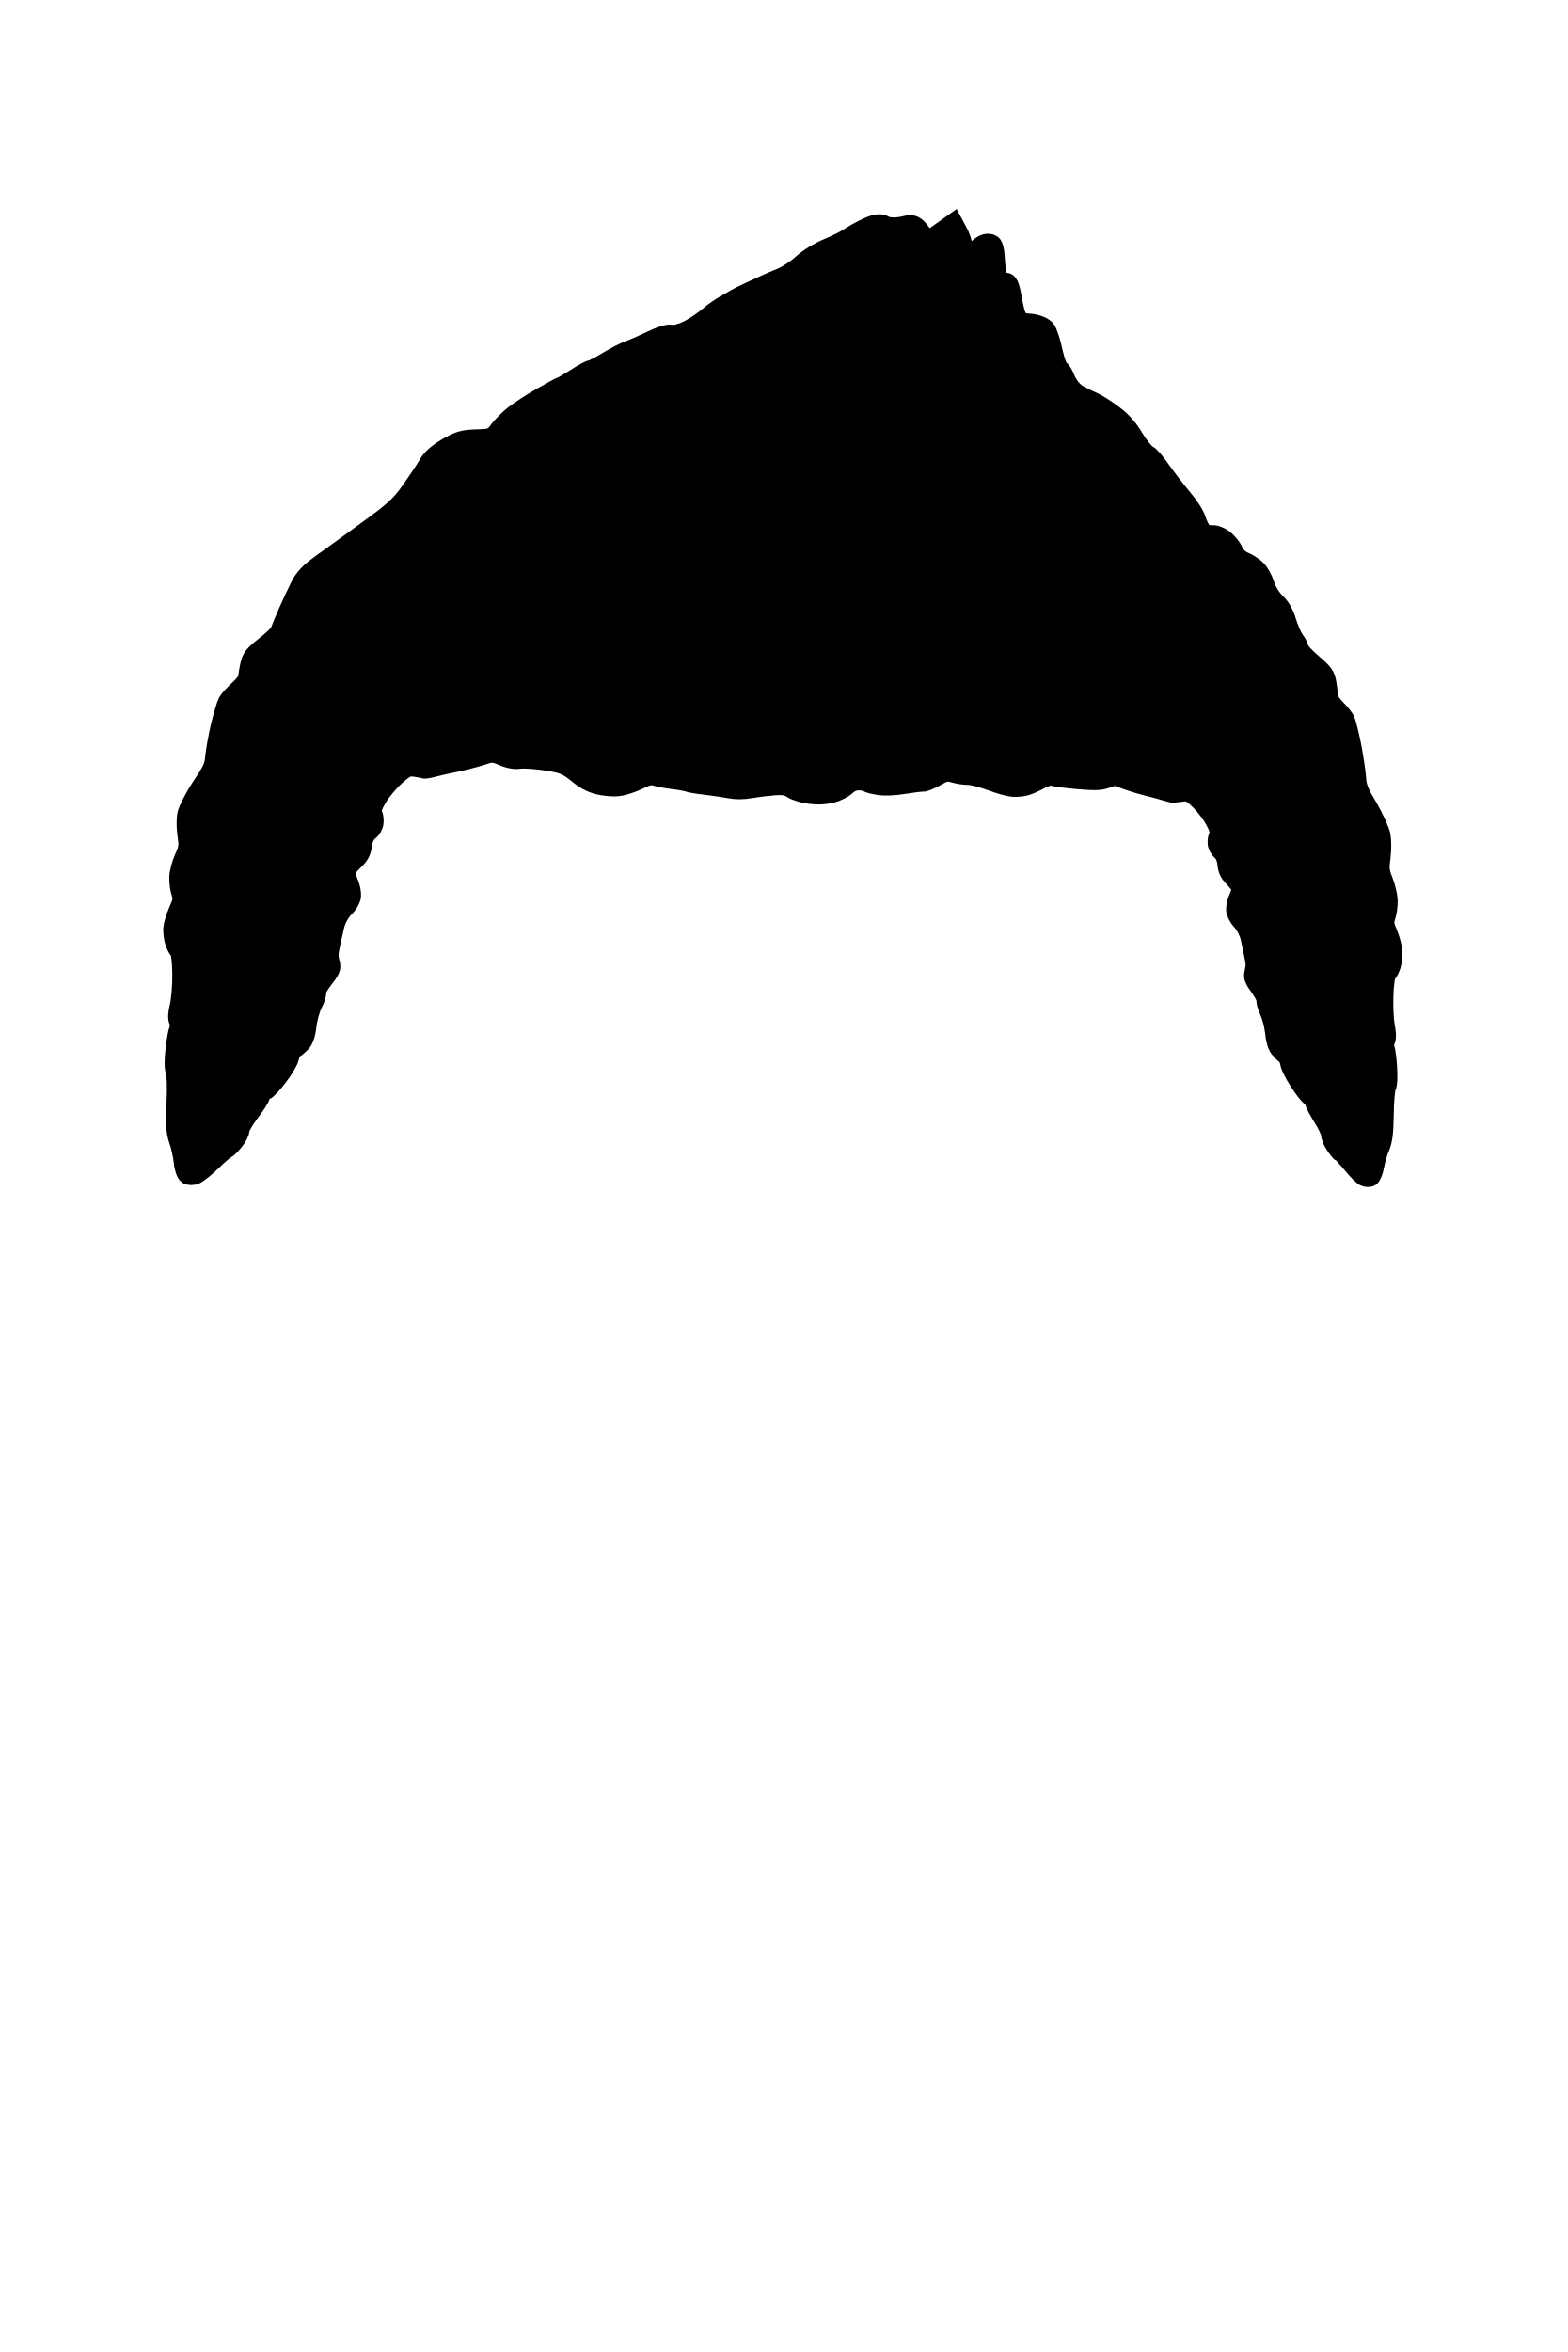
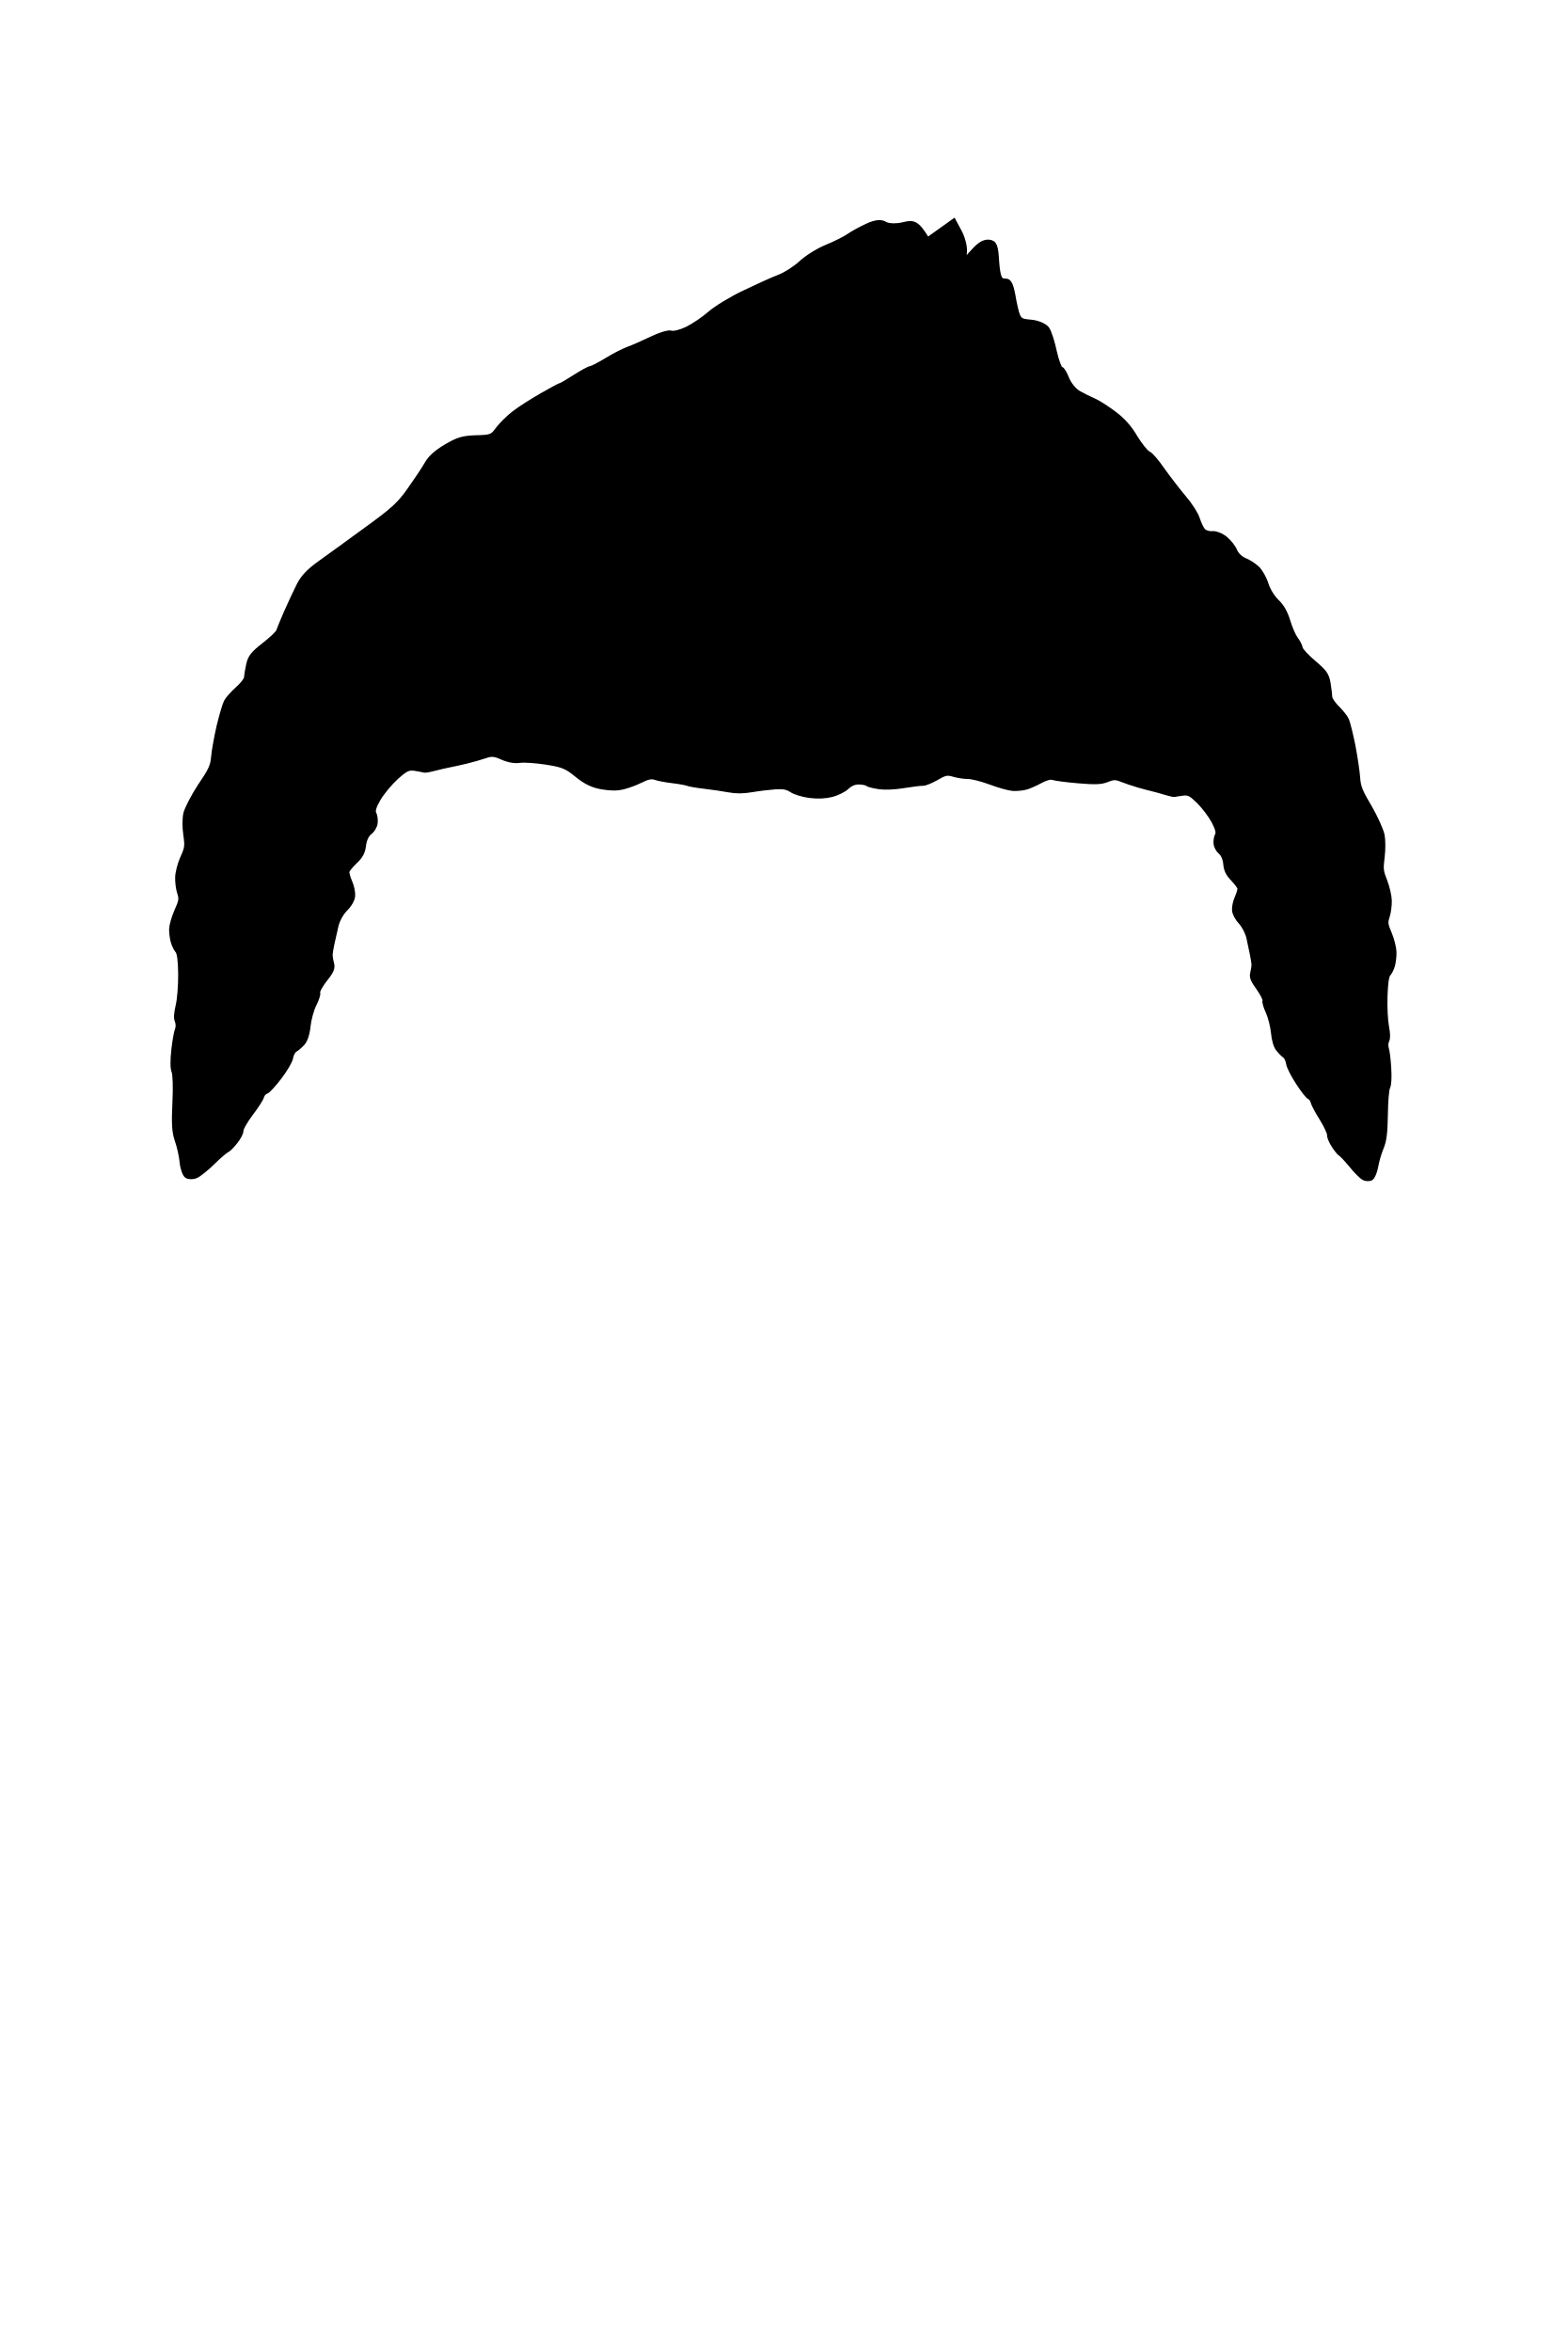
<svg xmlns="http://www.w3.org/2000/svg" viewBox="0 0 400 600" width="400" height="600">
-   <path id="High" d="M221.25 57.51C219.56 58.29 217.41 59.47 216.49 60.12C215.57 60.77 213.07 62.02 210.92 62.9C208.76 63.78 205.79 65.62 204.34 66.99C202.89 68.34 200.4 69.94 198.79 70.55C197.17 71.16 193.2 72.96 189.95 74.52C186.68 76.07 182.7 78.47 181.14 79.84C179.58 81.21 176.98 82.98 175.35 83.79C173.72 84.59 171.86 85.06 171.23 84.83C170.59 84.61 168.32 85.29 166.17 86.35C164.01 87.39 161.32 88.57 160.2 88.96C159.07 89.36 156.63 90.62 154.77 91.76C152.92 92.89 151.07 93.84 150.67 93.88C150.26 93.92 148.47 94.89 146.69 96.04C144.92 97.18 143.3 98.12 143.09 98.14C142.89 98.15 140.66 99.35 138.15 100.79C135.63 102.22 132.41 104.3 130.99 105.41C129.57 106.52 127.75 108.33 126.94 109.43C125.57 111.32 125.26 111.44 121.46 111.53C118.04 111.65 116.81 112.02 113.77 113.81C111.33 115.25 109.74 116.66 108.89 118.16C108.2 119.38 106.21 122.37 104.49 124.8C101.83 128.58 100.31 129.97 93.34 135.02C88.98 138.2 83.68 142.06 81.52 143.59C78.72 145.6 77.23 147.18 76.2 149.2C75.42 150.75 73.98 153.82 73 156.03C72.04 158.23 71.14 160.44 70.97 160.95C70.81 161.45 69.1 163.05 67.21 164.52C64.42 166.7 63.73 167.6 63.3 169.58C63.01 170.9 62.77 172.38 62.75 172.87C62.74 173.35 61.71 174.64 60.49 175.72C59.28 176.81 58.01 178.25 57.64 178.94C57.28 179.62 56.42 182.48 55.75 185.3C55.1 188.12 54.48 191.64 54.36 193.11C54.19 195.37 53.62 196.55 50.87 200.58C49.15 203.22 47.56 206.35 47.28 207.53C47 208.71 46.99 211.11 47.26 212.89C47.69 215.83 47.62 216.35 46.48 218.82C45.81 220.3 45.23 222.54 45.19 223.78C45.15 225.03 45.38 226.82 45.7 227.77C46.21 229.3 46.13 229.82 44.97 232.39C44.27 233.99 43.68 236.05 43.65 236.97C43.62 237.89 43.81 239.36 44.06 240.24C44.31 241.11 44.83 242.18 45.22 242.62C45.67 243.14 45.93 245.17 45.96 248.53C45.98 251.44 45.71 254.9 45.32 256.52C44.85 258.52 44.78 259.74 45.11 260.51C45.37 261.12 45.38 262.07 45.13 262.63C44.88 263.19 44.47 265.54 44.21 267.87C43.91 270.51 43.93 272.58 44.27 273.34C44.58 274.05 44.68 277.44 44.49 281.35C44.23 286.59 44.36 288.81 45.08 290.89C45.62 292.37 46.18 294.88 46.33 296.48C46.48 298.07 47.05 299.68 47.59 300.04C48.14 300.4 49.24 300.42 50.02 300.08C50.81 299.75 52.77 298.17 54.36 296.6C55.94 295.05 57.54 293.68 57.91 293.54C58.28 293.41 59.29 292.41 60.14 291.33C60.99 290.26 61.66 288.96 61.62 288.43C61.59 287.91 62.7 285.97 64.08 284.14C65.46 282.34 66.71 280.4 66.86 279.83C67.01 279.25 67.5 278.68 67.94 278.56C68.39 278.44 69.94 276.76 71.39 274.85C72.85 272.95 74.16 270.71 74.29 269.86C74.43 269 74.92 268.1 75.37 267.86C75.83 267.61 76.71 266.85 77.32 266.17C78 265.43 78.56 263.68 78.74 261.79C78.92 260.05 79.6 257.55 80.27 256.23C80.94 254.92 81.36 253.57 81.2 253.23C81.04 252.89 81.85 251.41 83 249.94C84.71 247.81 85.06 246.97 84.73 245.75C84.5 244.9 84.35 243.84 84.38 243.4C84.41 242.95 84.62 241.7 84.86 240.63C85.1 239.56 85.56 237.55 85.87 236.17C86.21 234.74 87.22 232.91 88.21 231.94C89.22 230.96 90.04 229.54 90.12 228.6C90.2 227.7 89.88 226.1 89.4 225.03C88.93 223.96 88.6 222.76 88.65 222.38C88.7 222 89.6 220.86 90.67 219.86C92.1 218.53 92.69 217.41 92.89 215.7C93.07 214.24 93.65 212.99 94.42 212.42C95.11 211.92 95.76 210.82 95.86 209.99C95.97 209.15 95.83 208.04 95.54 207.52C95.17 206.88 95.53 205.7 96.71 203.71C97.66 202.13 99.68 199.71 101.2 198.34C103.63 196.19 104.25 195.9 105.93 196.16C107 196.32 108.02 196.53 108.21 196.61C108.39 196.7 109.58 196.49 110.86 196.15C112.14 195.82 113.87 195.42 114.72 195.26C115.56 195.11 117.48 194.68 118.99 194.32C120.49 193.96 122.63 193.35 123.74 192.97C125.47 192.37 126.11 192.42 128.18 193.35C129.68 194.01 131.36 194.31 132.57 194.12C133.64 193.95 136.69 194.16 139.34 194.57C143.6 195.23 144.56 195.64 147.23 197.85C149.44 199.62 151.25 200.48 153.56 200.87C155.9 201.26 157.43 201.26 159.04 200.87C160.26 200.58 162.31 199.82 163.59 199.17C165.28 198.32 166.24 198.13 167.2 198.47C167.92 198.73 169.91 199.1 171.61 199.3C173.31 199.5 175.04 199.82 175.45 199.99C175.86 200.17 177.78 200.5 179.7 200.72C181.63 200.94 184.42 201.35 185.91 201.63C187.85 201.99 189.55 201.98 191.82 201.6C193.57 201.3 196.23 200.98 197.74 200.87C199.88 200.73 200.82 200.91 202 201.69C202.83 202.24 204.92 202.86 206.63 203.07C208.75 203.33 210.55 203.24 212.28 202.81C213.67 202.45 215.42 201.58 216.17 200.86C217.04 200.02 218.15 199.57 219.25 199.62C220.19 199.66 221.09 199.85 221.25 200.05C221.41 200.24 222.7 200.58 224.11 200.8C225.74 201.05 228.14 200.96 230.63 200.55C232.79 200.19 234.97 199.93 235.49 199.96C236 199.99 237.57 199.36 238.96 198.56C241.14 197.29 241.7 197.17 243.32 197.67C244.35 197.98 246.01 198.23 247.01 198.23C248.01 198.22 250.58 198.88 252.74 199.69C254.88 200.5 257.45 201.21 258.44 201.27C259.43 201.33 260.95 201.19 261.8 200.95C262.66 200.71 264.33 199.97 265.52 199.31C266.72 198.64 268.06 198.26 268.57 198.47C269.07 198.67 272 199.06 275.06 199.32C279.43 199.7 280.97 199.64 282.49 199.03C284.1 198.38 284.68 198.37 286.16 198.97C287.13 199.36 289 199.99 290.32 200.38C291.64 200.76 293.32 201.22 294.07 201.38C294.81 201.55 296.32 201.97 297.44 202.32C298.55 202.66 299.59 202.89 299.76 202.81C299.92 202.74 300.84 202.59 301.79 202.48C303.28 202.29 303.81 202.57 305.85 204.57C307.13 205.84 308.81 208.08 309.59 209.53C310.56 211.35 310.84 212.42 310.5 213C310.23 213.45 310.07 214.44 310.14 215.2C310.21 215.96 310.76 216.96 311.35 217.44C312.01 217.98 312.5 219.12 312.62 220.44C312.76 221.99 313.26 223.02 314.49 224.27C315.41 225.22 316.19 226.29 316.23 226.63C316.27 226.98 315.95 228.04 315.53 228.99C315.09 229.94 314.79 231.38 314.85 232.19C314.91 233.04 315.61 234.37 316.5 235.31C317.36 236.24 318.24 237.96 318.53 239.27C318.8 240.55 319.19 242.42 319.4 243.41C319.61 244.41 319.79 245.57 319.82 245.98C319.84 246.4 319.71 247.37 319.51 248.14C319.22 249.25 319.53 250.05 321.03 252.11C322.04 253.54 322.76 254.97 322.62 255.27C322.48 255.58 322.85 256.87 323.44 258.14C324.02 259.41 324.63 261.8 324.79 263.45C324.95 265.25 325.44 266.93 326.03 267.67C326.57 268.35 327.32 269.12 327.72 269.38C328.11 269.64 328.53 270.52 328.65 271.33C328.76 272.15 329.88 274.35 331.12 276.23C332.34 278.13 333.64 279.8 334.02 279.94C334.39 280.07 334.8 280.64 334.92 281.19C335.04 281.74 336.06 283.64 337.17 285.4C338.28 287.18 339.14 289.05 339.1 289.54C339.05 290.03 339.57 291.27 340.25 292.31C340.92 293.34 341.69 294.3 341.98 294.43C342.26 294.56 343.49 295.86 344.69 297.32C345.87 298.79 347.33 300.25 347.94 300.57C348.54 300.88 349.42 300.9 349.89 300.61C350.35 300.31 350.93 298.94 351.16 297.56C351.4 296.17 352.03 294.03 352.56 292.79C353.29 291.04 353.54 289.11 353.62 284.47C353.66 280.97 353.91 277.94 354.21 277.36C354.53 276.72 354.63 274.86 354.48 272.41C354.35 270.25 354.07 268.02 353.87 267.46C353.67 266.9 353.71 266.03 353.96 265.51C354.28 264.85 354.26 263.7 353.89 261.76C353.6 260.17 353.44 256.88 353.53 254.12C353.63 250.91 353.9 249 354.32 248.56C354.68 248.19 355.17 247.21 355.41 246.39C355.66 245.57 355.84 244.01 355.82 242.93C355.8 241.85 355.29 239.73 354.67 238.24C353.62 235.76 353.57 235.4 354.11 233.72C354.43 232.71 354.66 230.91 354.62 229.72C354.59 228.53 354.08 226.3 353.48 224.76C352.47 222.22 352.41 221.69 352.8 218.65C353.04 216.79 353.03 214.27 352.79 213.04C352.54 211.81 351.12 208.61 349.6 205.96C347.2 201.95 346.71 200.76 346.55 198.4C346.45 196.85 345.9 193.18 345.34 190.23C344.75 187.29 344 184.31 343.7 183.62C343.39 182.93 342.32 181.57 341.32 180.58C340.31 179.6 339.46 178.37 339.44 177.84C339.43 177.32 339.23 175.74 339.01 174.34C338.65 172.15 338.12 171.38 335.34 169.02C333.54 167.51 331.98 165.84 331.9 165.31C331.82 164.77 331.29 163.73 330.72 162.98C330.15 162.23 329.25 160.17 328.73 158.41C328.09 156.27 327.13 154.58 325.86 153.38C324.78 152.36 323.6 150.44 323.15 148.95C322.7 147.49 321.67 145.67 320.85 144.9C320.03 144.12 318.56 143.18 317.59 142.81C316.62 142.43 315.54 141.39 315.19 140.49C314.84 139.59 313.74 138.18 312.74 137.35C311.75 136.52 310.23 135.91 309.37 135.99C308.5 136.08 307.46 135.75 307.04 135.27C306.63 134.78 305.98 133.42 305.61 132.24C305.24 131.05 303.67 128.63 302.14 126.86C300.62 125.05 298.2 121.91 296.75 119.88C295.34 117.81 293.71 115.88 293.11 115.64C292.51 115.39 291.01 113.57 289.8 111.58C288.36 109.09 286.58 107.06 284.36 105.43C282.57 104.07 280.24 102.56 279.14 102.1C278.06 101.64 276.3 100.77 275.24 100.16C274.18 99.55 272.87 97.95 272.33 96.6C271.8 95.23 271.11 94.07 270.77 94.04C270.44 94 269.7 92.09 269.17 89.76C268.68 87.39 267.85 84.73 267.28 83.88C266.71 83.03 264.85 82.21 263.09 82.05C259.93 81.78 259.87 81.71 258.83 76.71C258.13 72.53 257.68 71.51 256.42 71.56C255.16 71.62 254.76 70.7 254.44 66.8C254.22 62.7 253.89 61.83 252.39 61.64C251.14 61.5 249.86 62.23 248.29 64.01C246.03 66.53 246.02 66.53 246.22 64.23C246.35 62.95 245.75 60.62 244.9 59.07L243.39 56.26L236.68 61.05C234.1 56.81 233.16 56.5 230.59 57.15C228.8 57.61 226.64 57.55 225.82 57.02C224.81 56.39 223.3 56.56 221.25 57.51Z" fill="$[hairColor]" stroke="#000" stroke-width="4" />
+   <path id="High" d="M221.25 57.51C219.56 58.29 217.41 59.47 216.49 60.12C215.57 60.77 213.07 62.02 210.92 62.9C208.76 63.78 205.79 65.62 204.34 66.99C202.89 68.34 200.4 69.94 198.79 70.55C197.17 71.16 193.2 72.96 189.95 74.52C186.68 76.07 182.7 78.47 181.14 79.84C179.58 81.21 176.98 82.98 175.35 83.79C173.72 84.59 171.86 85.06 171.23 84.83C170.59 84.61 168.32 85.29 166.17 86.35C164.01 87.39 161.32 88.57 160.2 88.96C159.07 89.36 156.63 90.62 154.77 91.76C152.92 92.89 151.07 93.84 150.67 93.88C150.26 93.92 148.47 94.89 146.69 96.04C144.92 97.18 143.3 98.12 143.09 98.14C142.89 98.15 140.66 99.35 138.15 100.79C135.63 102.22 132.41 104.3 130.99 105.41C129.57 106.52 127.75 108.33 126.94 109.43C125.57 111.32 125.26 111.44 121.46 111.53C118.04 111.65 116.81 112.02 113.77 113.81C111.33 115.25 109.74 116.66 108.89 118.16C108.2 119.38 106.21 122.37 104.49 124.8C101.83 128.58 100.31 129.97 93.34 135.02C88.98 138.2 83.68 142.06 81.52 143.59C78.72 145.6 77.23 147.18 76.2 149.2C75.42 150.75 73.98 153.82 73 156.03C72.04 158.23 71.14 160.44 70.97 160.95C70.81 161.45 69.1 163.05 67.21 164.52C64.42 166.7 63.73 167.6 63.3 169.58C63.01 170.9 62.77 172.38 62.75 172.87C62.74 173.35 61.71 174.64 60.49 175.72C59.28 176.81 58.01 178.25 57.64 178.94C57.28 179.62 56.42 182.48 55.75 185.3C55.1 188.12 54.48 191.64 54.36 193.11C54.19 195.37 53.62 196.55 50.87 200.58C49.15 203.22 47.56 206.35 47.28 207.53C47 208.71 46.99 211.11 47.26 212.89C47.69 215.83 47.62 216.35 46.48 218.82C45.81 220.3 45.23 222.54 45.19 223.78C45.15 225.03 45.38 226.82 45.7 227.77C46.21 229.3 46.13 229.82 44.97 232.39C44.27 233.99 43.68 236.05 43.65 236.97C43.62 237.89 43.81 239.36 44.06 240.24C44.31 241.11 44.83 242.18 45.22 242.62C45.67 243.14 45.93 245.17 45.96 248.53C45.98 251.44 45.71 254.9 45.32 256.52C44.85 258.52 44.78 259.74 45.11 260.51C45.37 261.12 45.38 262.07 45.13 262.63C44.88 263.19 44.47 265.54 44.21 267.87C43.91 270.51 43.93 272.58 44.27 273.34C44.58 274.05 44.68 277.44 44.49 281.35C44.23 286.59 44.36 288.81 45.08 290.89C45.62 292.37 46.18 294.88 46.33 296.48C46.48 298.07 47.05 299.68 47.59 300.04C48.14 300.4 49.24 300.42 50.02 300.08C50.81 299.75 52.77 298.17 54.36 296.6C55.94 295.05 57.54 293.68 57.91 293.54C58.28 293.41 59.29 292.41 60.14 291.33C60.99 290.26 61.66 288.96 61.62 288.43C61.59 287.91 62.7 285.97 64.08 284.14C65.46 282.34 66.71 280.4 66.86 279.83C67.01 279.25 67.5 278.68 67.94 278.56C68.39 278.44 69.94 276.76 71.39 274.85C72.85 272.95 74.16 270.71 74.29 269.86C74.43 269 74.92 268.1 75.37 267.86C75.83 267.61 76.71 266.85 77.32 266.17C78 265.43 78.56 263.68 78.74 261.79C78.92 260.05 79.6 257.55 80.27 256.23C80.94 254.92 81.36 253.57 81.2 253.23C81.04 252.89 81.85 251.41 83 249.94C84.71 247.81 85.06 246.97 84.73 245.75C84.5 244.9 84.35 243.84 84.38 243.4C84.41 242.95 84.62 241.7 84.86 240.63C85.1 239.56 85.56 237.55 85.87 236.17C86.21 234.74 87.22 232.91 88.21 231.94C89.22 230.96 90.04 229.54 90.12 228.6C90.2 227.7 89.88 226.1 89.4 225.03C88.93 223.96 88.6 222.76 88.65 222.38C88.7 222 89.6 220.86 90.67 219.86C92.1 218.53 92.69 217.41 92.89 215.7C93.07 214.24 93.65 212.99 94.42 212.42C95.11 211.92 95.76 210.82 95.86 209.99C95.97 209.15 95.83 208.04 95.54 207.52C95.17 206.88 95.53 205.7 96.71 203.71C97.66 202.13 99.68 199.71 101.2 198.34C103.63 196.19 104.25 195.9 105.93 196.16C107 196.32 108.02 196.53 108.21 196.61C108.39 196.7 109.58 196.49 110.86 196.15C112.14 195.82 113.87 195.42 114.72 195.26C115.56 195.11 117.48 194.68 118.99 194.32C120.49 193.96 122.63 193.35 123.74 192.97C125.47 192.37 126.11 192.42 128.18 193.35C129.68 194.01 131.36 194.31 132.57 194.12C133.64 193.95 136.69 194.16 139.34 194.57C143.6 195.23 144.56 195.64 147.23 197.85C149.44 199.62 151.25 200.48 153.56 200.87C155.9 201.26 157.43 201.26 159.04 200.87C160.26 200.58 162.31 199.82 163.59 199.17C165.28 198.32 166.24 198.13 167.2 198.47C167.92 198.73 169.91 199.1 171.61 199.3C173.31 199.5 175.04 199.82 175.45 199.99C175.86 200.17 177.78 200.5 179.7 200.72C181.63 200.94 184.42 201.35 185.91 201.63C187.85 201.99 189.55 201.98 191.82 201.6C193.57 201.3 196.23 200.98 197.74 200.87C199.88 200.73 200.82 200.91 202 201.69C202.83 202.24 204.92 202.86 206.63 203.07C208.75 203.33 210.55 203.24 212.28 202.81C213.67 202.45 215.42 201.58 216.17 200.86C217.04 200.02 218.15 199.57 219.25 199.62C220.19 199.66 221.09 199.85 221.25 200.05C221.41 200.24 222.7 200.58 224.11 200.8C225.74 201.05 228.14 200.96 230.63 200.55C232.79 200.19 234.97 199.93 235.49 199.96C236 199.99 237.57 199.36 238.96 198.56C241.14 197.29 241.7 197.17 243.32 197.67C244.35 197.98 246.01 198.23 247.01 198.23C248.01 198.22 250.58 198.88 252.74 199.69C254.88 200.5 257.45 201.21 258.44 201.27C259.43 201.33 260.95 201.19 261.8 200.95C262.66 200.71 264.33 199.97 265.52 199.31C266.72 198.64 268.06 198.26 268.57 198.47C269.07 198.67 272 199.06 275.06 199.32C279.43 199.7 280.97 199.64 282.49 199.03C284.1 198.38 284.68 198.37 286.16 198.97C287.13 199.36 289 199.99 290.32 200.38C291.64 200.76 293.32 201.22 294.07 201.38C294.81 201.55 296.32 201.97 297.44 202.32C298.55 202.66 299.59 202.89 299.76 202.81C299.92 202.74 300.84 202.59 301.79 202.48C303.28 202.29 303.81 202.57 305.85 204.57C307.13 205.84 308.81 208.08 309.59 209.53C310.56 211.35 310.84 212.42 310.5 213C310.23 213.45 310.07 214.44 310.14 215.2C310.21 215.96 310.76 216.96 311.35 217.44C312.01 217.98 312.5 219.12 312.62 220.44C312.76 221.99 313.26 223.02 314.49 224.27C315.41 225.22 316.19 226.29 316.23 226.63C316.27 226.98 315.95 228.04 315.53 228.99C315.09 229.94 314.79 231.38 314.85 232.19C314.91 233.04 315.61 234.37 316.5 235.31C317.36 236.24 318.24 237.96 318.53 239.27C318.8 240.55 319.19 242.42 319.4 243.41C319.61 244.41 319.79 245.57 319.82 245.98C319.84 246.4 319.71 247.37 319.51 248.14C319.22 249.25 319.53 250.05 321.03 252.11C322.04 253.54 322.76 254.97 322.62 255.27C322.48 255.58 322.85 256.87 323.44 258.14C324.02 259.41 324.63 261.8 324.79 263.45C324.95 265.25 325.44 266.93 326.03 267.67C326.57 268.35 327.32 269.12 327.72 269.38C328.11 269.64 328.53 270.52 328.65 271.33C328.76 272.15 329.88 274.35 331.12 276.23C332.34 278.13 333.64 279.8 334.02 279.94C334.39 280.07 334.8 280.64 334.92 281.19C335.04 281.74 336.06 283.64 337.17 285.4C338.28 287.18 339.14 289.05 339.1 289.54C339.05 290.03 339.57 291.27 340.25 292.31C340.92 293.34 341.69 294.3 341.98 294.43C342.26 294.56 343.49 295.86 344.69 297.32C345.87 298.79 347.33 300.25 347.94 300.57C348.54 300.88 349.42 300.9 349.89 300.61C350.35 300.31 350.93 298.94 351.16 297.56C351.4 296.17 352.03 294.03 352.56 292.79C353.29 291.04 353.54 289.11 353.62 284.47C353.66 280.97 353.91 277.94 354.21 277.36C354.53 276.72 354.63 274.86 354.48 272.41C354.35 270.25 354.07 268.02 353.87 267.46C353.67 266.9 353.71 266.03 353.96 265.51C354.28 264.85 354.26 263.7 353.89 261.76C353.6 260.17 353.44 256.88 353.53 254.12C353.63 250.91 353.9 249 354.32 248.56C354.68 248.19 355.17 247.21 355.41 246.39C355.66 245.57 355.84 244.01 355.82 242.93C355.8 241.85 355.29 239.73 354.67 238.24C353.62 235.76 353.57 235.4 354.11 233.72C354.43 232.71 354.66 230.91 354.62 229.72C354.59 228.53 354.08 226.3 353.48 224.76C352.47 222.22 352.41 221.69 352.8 218.65C353.04 216.79 353.03 214.27 352.79 213.04C352.54 211.81 351.12 208.61 349.6 205.96C347.2 201.95 346.71 200.76 346.55 198.4C346.45 196.85 345.9 193.18 345.34 190.23C344.75 187.29 344 184.31 343.7 183.62C343.39 182.93 342.32 181.57 341.32 180.58C340.31 179.6 339.46 178.37 339.44 177.84C339.43 177.32 339.23 175.74 339.01 174.34C338.65 172.15 338.12 171.38 335.34 169.02C333.54 167.51 331.98 165.84 331.9 165.31C331.82 164.77 331.29 163.73 330.72 162.98C330.15 162.23 329.25 160.17 328.73 158.41C328.09 156.27 327.13 154.58 325.86 153.38C324.78 152.36 323.6 150.44 323.15 148.95C322.7 147.49 321.67 145.67 320.85 144.9C320.03 144.12 318.56 143.18 317.59 142.81C316.62 142.43 315.54 141.39 315.19 140.49C314.84 139.59 313.74 138.18 312.74 137.35C311.75 136.52 310.23 135.91 309.37 135.99C308.5 136.08 307.46 135.75 307.04 135.27C306.63 134.78 305.98 133.42 305.61 132.24C305.24 131.05 303.67 128.63 302.14 126.86C300.62 125.05 298.2 121.91 296.75 119.88C295.34 117.81 293.71 115.88 293.11 115.64C292.51 115.39 291.01 113.57 289.8 111.58C288.36 109.09 286.58 107.06 284.36 105.43C282.57 104.07 280.24 102.56 279.14 102.1C278.06 101.64 276.3 100.77 275.24 100.16C274.18 99.55 272.87 97.95 272.33 96.6C271.8 95.23 271.11 94.07 270.77 94.04C270.44 94 269.7 92.09 269.17 89.76C268.68 87.39 267.85 84.73 267.28 83.88C266.71 83.03 264.85 82.21 263.09 82.05C259.93 81.78 259.87 81.71 258.83 76.71C258.13 72.53 257.68 71.51 256.42 71.56C255.16 71.62 254.76 70.7 254.44 66.8C254.22 62.7 253.89 61.83 252.39 61.64C251.14 61.5 249.86 62.23 248.29 64.01C246.03 66.53 246.02 66.53 246.22 64.23C246.35 62.95 245.75 60.62 244.9 59.07L243.39 56.26L236.68 61.05C234.1 56.81 233.16 56.5 230.59 57.15C228.8 57.61 226.64 57.55 225.82 57.02C224.81 56.39 223.3 56.56 221.25 57.51Z" fill="$[hairColor]" stroke="#000" stroke-width="1" />
</svg>
